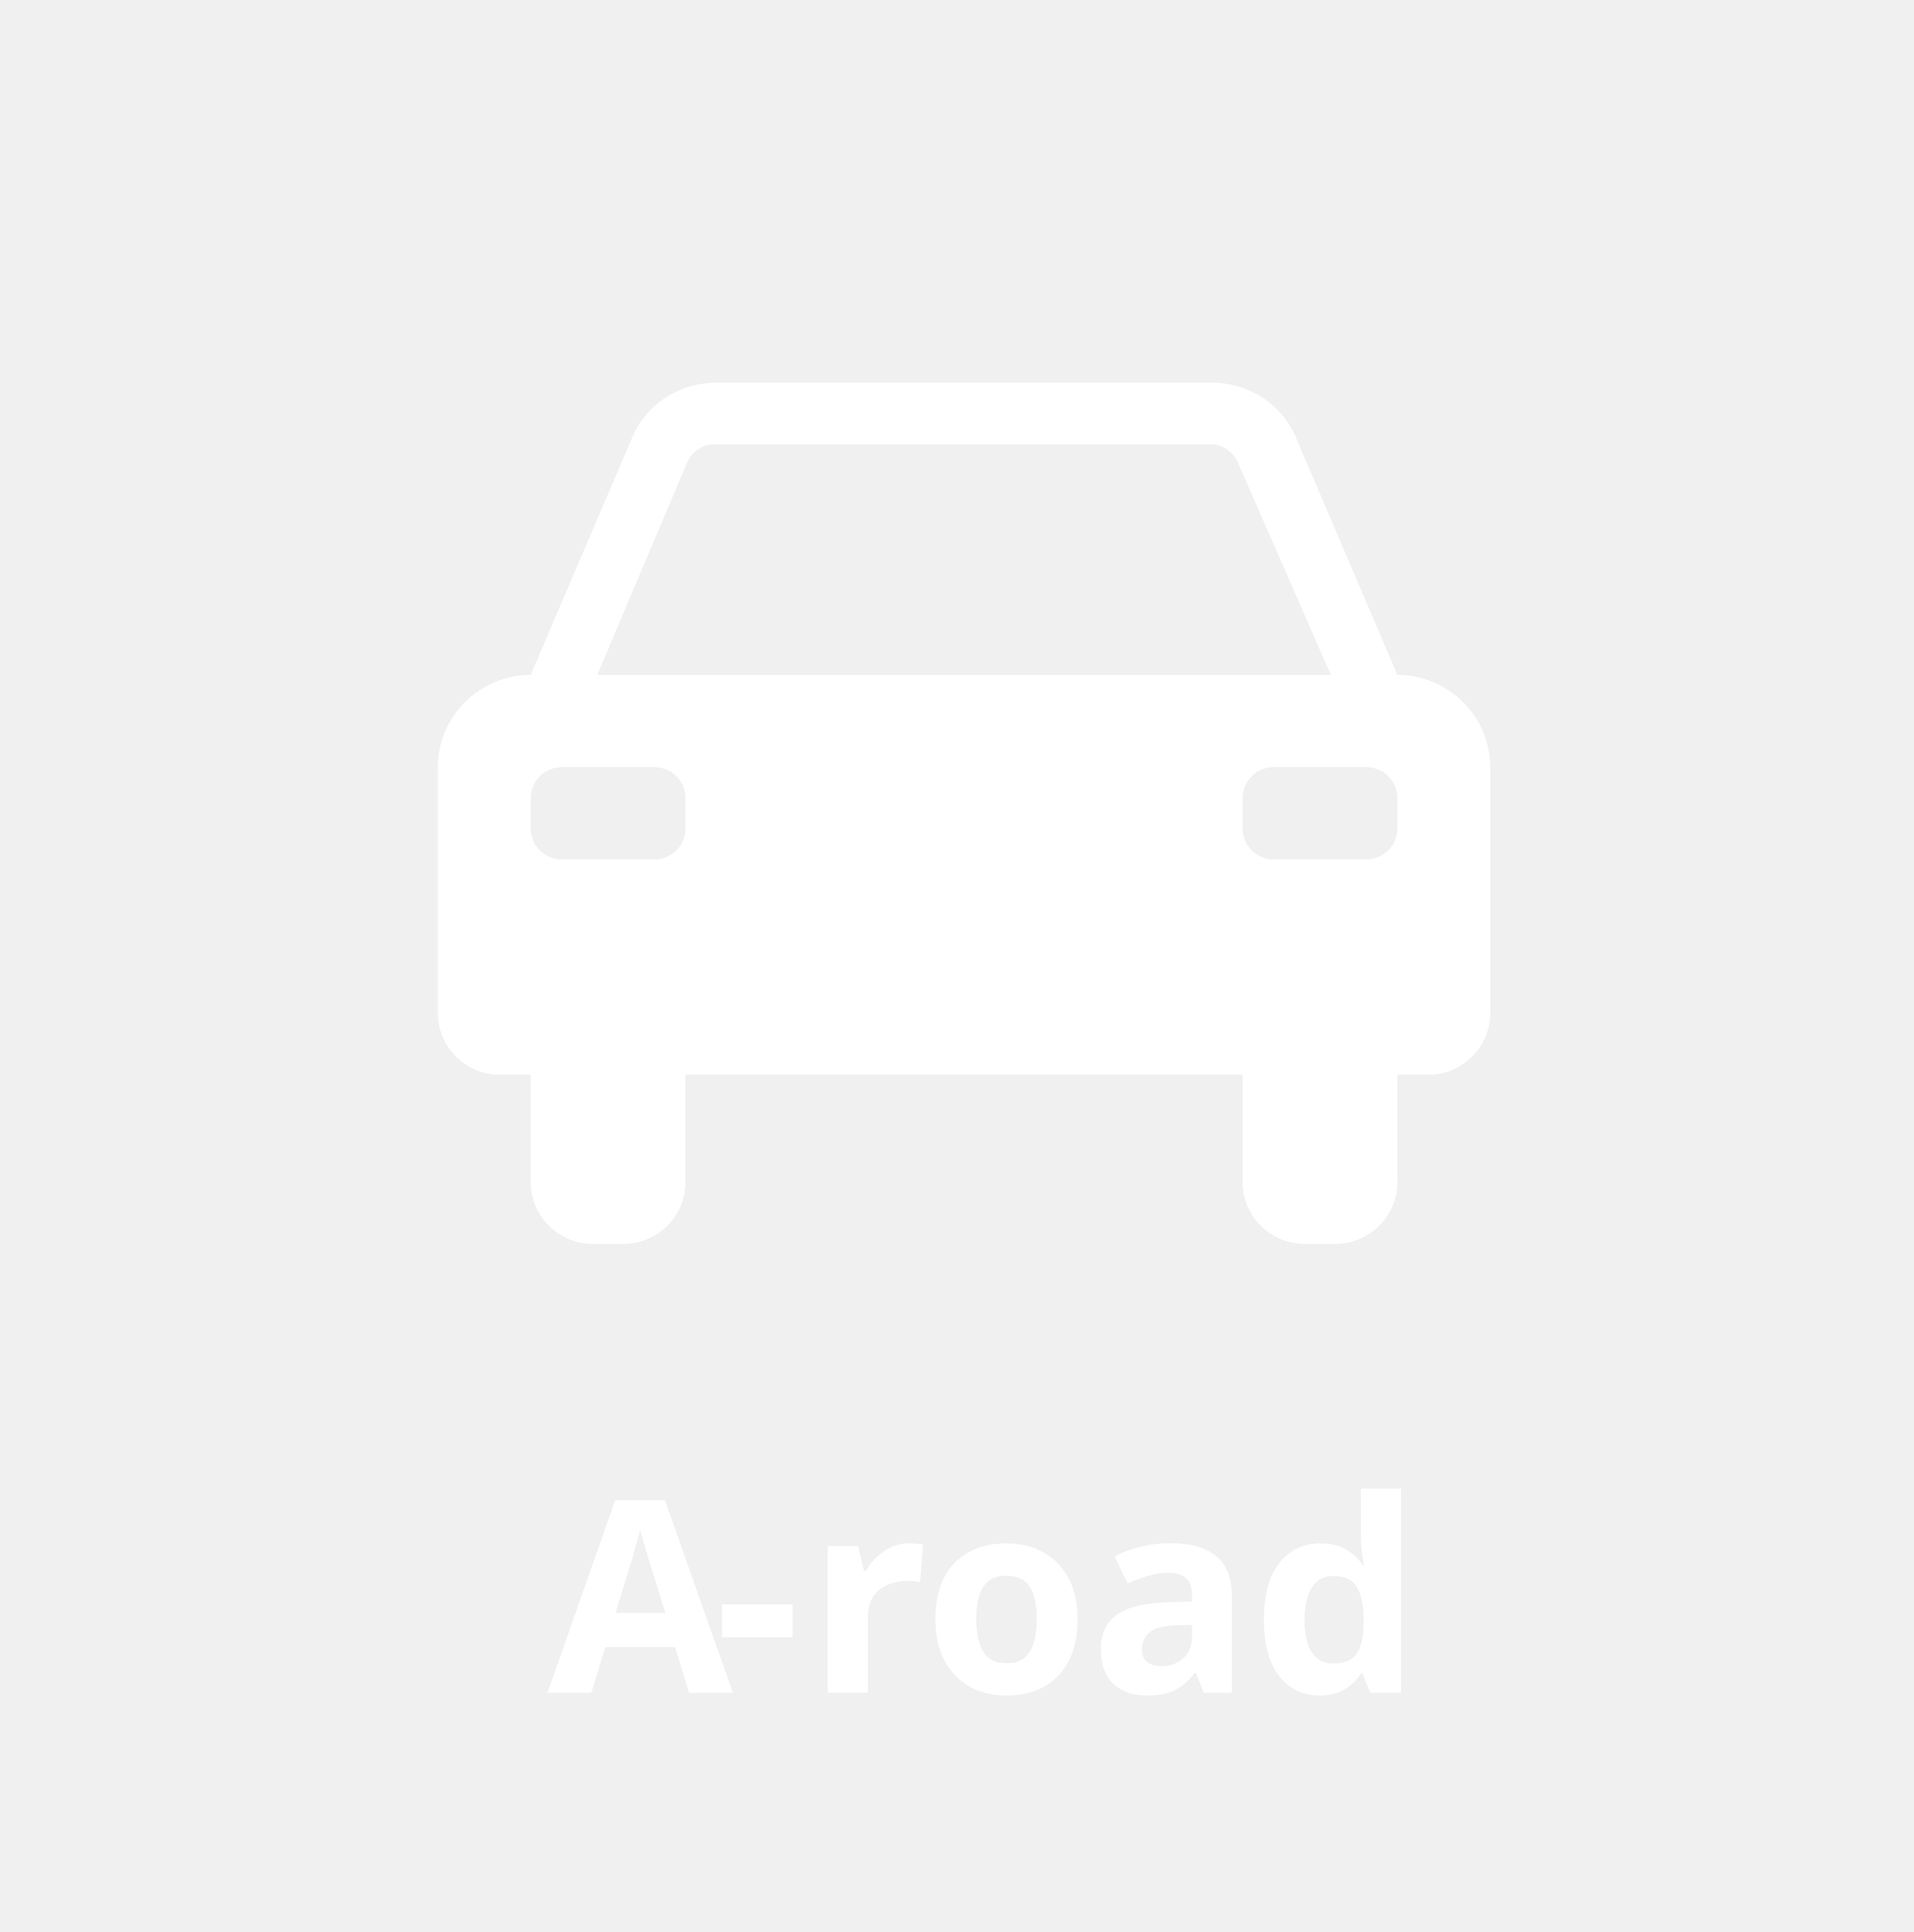
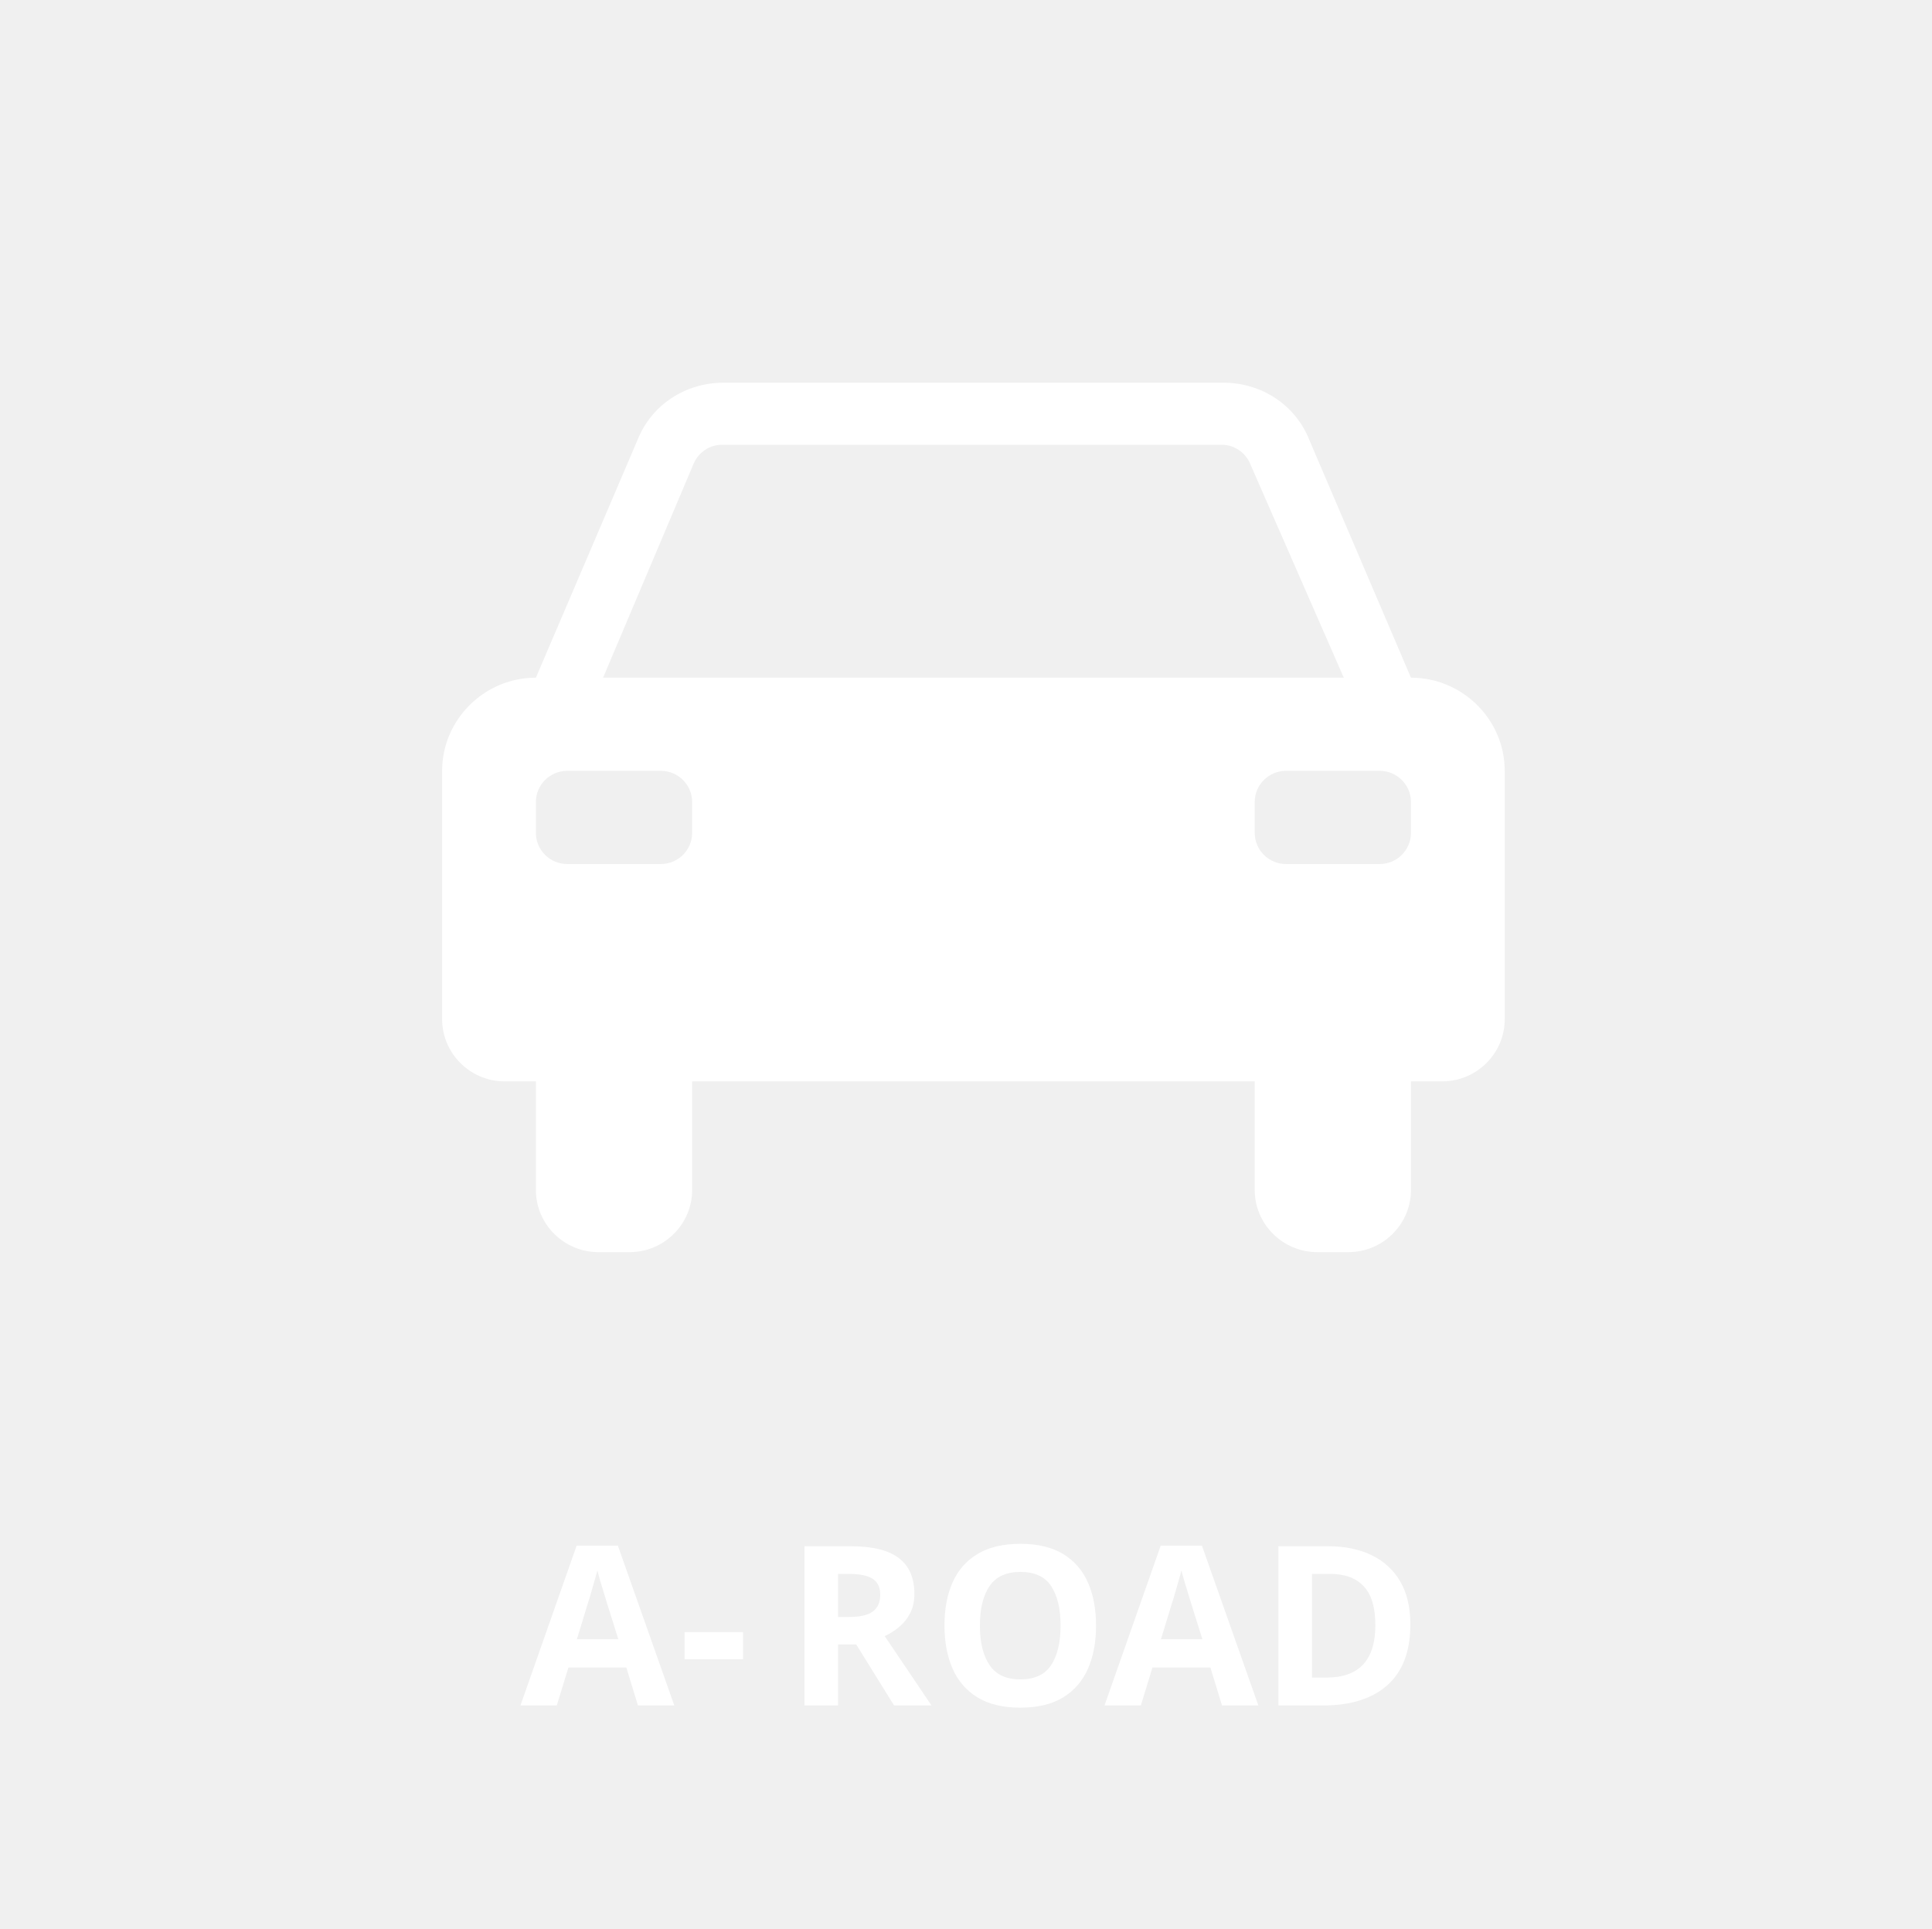
- <svg xmlns="http://www.w3.org/2000/svg" width="520" height="525" xml:space="preserve" overflow="hidden">
-   <g transform="translate(-1008 -1757)">
-     <text fill="#FFFFFF" font-family="Aptos,Aptos_MSFontService,sans-serif" font-weight="700" font-size="73" transform="matrix(1 0 0 1 1156.8 2217)">A</text>
-     <text fill="#FFFFFF" font-family="Aptos,Aptos_MSFontService,sans-serif" font-weight="700" font-size="73" transform="matrix(1 0 0 1 1202.06 2217)">-</text>
-     <text fill="#FFFFFF" font-family="Aptos,Aptos_MSFontService,sans-serif" font-weight="700" font-size="73" transform="matrix(1 0 0 1 1227.26 2217)">road</text>
-     <path d="M1387.76 1982.18C1387.76 1986.78 1383.98 1990.54 1379.35 1990.54L1354.12 1990.54C1349.49 1990.54 1345.71 1986.78 1345.71 1982.18L1345.71 1973.82C1345.71 1969.23 1349.49 1965.46 1354.12 1965.46L1379.35 1965.46C1383.98 1965.46 1387.76 1969.23 1387.76 1973.82L1387.76 1982.18ZM1170.32 1940.39 1194.72 1882.73C1195.98 1879.8 1198.92 1877.71 1202.29 1877.71L1336.87 1877.71C1340.24 1877.71 1343.18 1879.8 1344.44 1882.73L1369.68 1940.39 1170.32 1940.39ZM1194.29 1982.18C1194.29 1986.78 1190.51 1990.54 1185.88 1990.54L1160.65 1990.54C1156.02 1990.54 1152.24 1986.78 1152.24 1982.18L1152.24 1973.82C1152.24 1969.23 1156.02 1965.46 1160.65 1965.46L1185.88 1965.46C1190.51 1965.46 1194.29 1969.23 1194.29 1973.82L1194.29 1982.18ZM1387.76 1940.39 1360.43 1876.46C1356.64 1866.85 1347.39 1861 1337.29 1861L1303.65 1861 1236.35 1861 1202.71 1861C1192.61 1861 1183.36 1866.85 1179.57 1876.46L1152.24 1940.39C1138.36 1940.39 1127 1951.68 1127 1965.46L1127 2032.32C1127 2041.51 1134.57 2049.04 1143.82 2049.04L1152.24 2049.04 1152.24 2078.29C1152.24 2087.48 1159.81 2095 1169.06 2095L1177.47 2095C1186.72 2095 1194.29 2087.48 1194.29 2078.29L1194.29 2049.04 1345.71 2049.04 1345.71 2078.29C1345.71 2087.48 1353.28 2095 1362.53 2095L1370.94 2095C1380.19 2095 1387.76 2087.48 1387.76 2078.29L1387.76 2049.04 1396.18 2049.04C1405.43 2049.04 1413 2041.51 1413 2032.32L1413 1965.46C1413 1951.68 1401.64 1940.39 1387.76 1940.39Z" fill="#FFFFFF" fill-rule="evenodd" />
+ <svg xmlns="http://www.w3.org/2000/svg" width="520" height="519" xml:space="preserve" overflow="hidden">
+   <g transform="translate(-1008 -1238)">
+     <text fill="#FFFFFF" font-family="Rubik,Rubik_MSFontService,sans-serif" font-weight="700" font-size="60" transform="matrix(1 0 0 1 1267.81 1339)"> </text>
+     <text fill="#FFFFFF" font-family="Rubik,Rubik_MSFontService,sans-serif" font-weight="700" font-size="60" transform="matrix(1 0 0 1 1267.81 1411)"> </text>
+     <text fill="#FFFFFF" font-family="Rubik,Rubik_MSFontService,sans-serif" font-weight="700" font-size="60" transform="matrix(1 0 0 1 1267.81 1482)"> </text>
+     <text fill="#FFFFFF" font-family="Rubik,Rubik_MSFontService,sans-serif" font-weight="700" font-size="60" transform="matrix(1 0 0 1 1267.81 1554)"> </text>
+     <text fill="#FFFFFF" font-family="Rubik,Rubik_MSFontService,sans-serif" font-weight="700" font-size="60" transform="matrix(1 0 0 1 1267.81 1625)"> </text>
+     <text fill="#FFFFFF" font-family="Rubik,Rubik_MSFontService,sans-serif" font-weight="700" font-size="60" transform="matrix(1 0 0 1 1148.08 1697)">A</text>
+     <text fill="#FFFFFF" font-family="Rubik,Rubik_MSFontService,sans-serif" font-weight="700" font-size="60" transform="matrix(1 0 0 1 1190.47 1697)">-</text>
+     <text fill="#FFFFFF" font-family="Rubik,Rubik_MSFontService,sans-serif" font-weight="700" font-size="60" transform="matrix(1 0 0 1 1219.12 1697)">ROAD</text>
+     <text fill="#FFFFFF" font-family="Rubik,Rubik_MSFontService,sans-serif" font-weight="700" font-size="60" transform="matrix(1 0 0 1 1387.55 1697)"> </text>
+     <path d="M1387.76 1462.18C1387.76 1466.78 1383.98 1470.54 1379.35 1470.54L1354.12 1470.54C1349.49 1470.54 1345.71 1466.78 1345.71 1462.18L1345.71 1453.82C1345.71 1449.23 1349.49 1445.46 1354.12 1445.46L1379.35 1445.46C1383.98 1445.46 1387.76 1449.23 1387.76 1453.82L1387.76 1462.18ZM1170.32 1420.39 1194.72 1362.73C1195.98 1359.8 1198.92 1357.71 1202.29 1357.71L1336.87 1357.71C1340.24 1357.71 1343.18 1359.8 1344.44 1362.73L1369.68 1420.39 1170.32 1420.39ZM1194.29 1462.18C1194.29 1466.78 1190.51 1470.54 1185.88 1470.54L1160.65 1470.54C1156.02 1470.54 1152.24 1466.78 1152.24 1462.18L1152.24 1453.82C1152.24 1449.23 1156.02 1445.46 1160.65 1445.46L1185.88 1445.46C1190.51 1445.46 1194.29 1449.23 1194.29 1453.82L1194.29 1462.18ZM1387.76 1420.39 1360.43 1356.46C1356.64 1346.85 1347.39 1341 1337.29 1341L1303.65 1341 1236.35 1341 1202.71 1341C1192.61 1341 1183.36 1346.85 1179.57 1356.46L1152.24 1420.39C1138.36 1420.39 1127 1431.68 1127 1445.46L1127 1512.32C1127 1521.51 1134.57 1529.04 1143.82 1529.04L1152.24 1529.04 1152.24 1558.29C1152.24 1567.48 1159.81 1575 1169.06 1575L1177.47 1575C1186.72 1575 1194.29 1567.48 1194.29 1558.29L1194.29 1529.04 1345.71 1529.04 1345.71 1558.29C1345.71 1567.48 1353.28 1575 1362.53 1575L1370.94 1575C1380.19 1575 1387.76 1567.48 1387.76 1558.29L1387.76 1529.04 1396.18 1529.04C1405.43 1529.04 1413 1521.51 1413 1512.32L1413 1445.46C1413 1431.68 1401.64 1420.39 1387.76 1420.39Z" fill="#FFFFFF" fill-rule="evenodd" />
  </g>
</svg>
